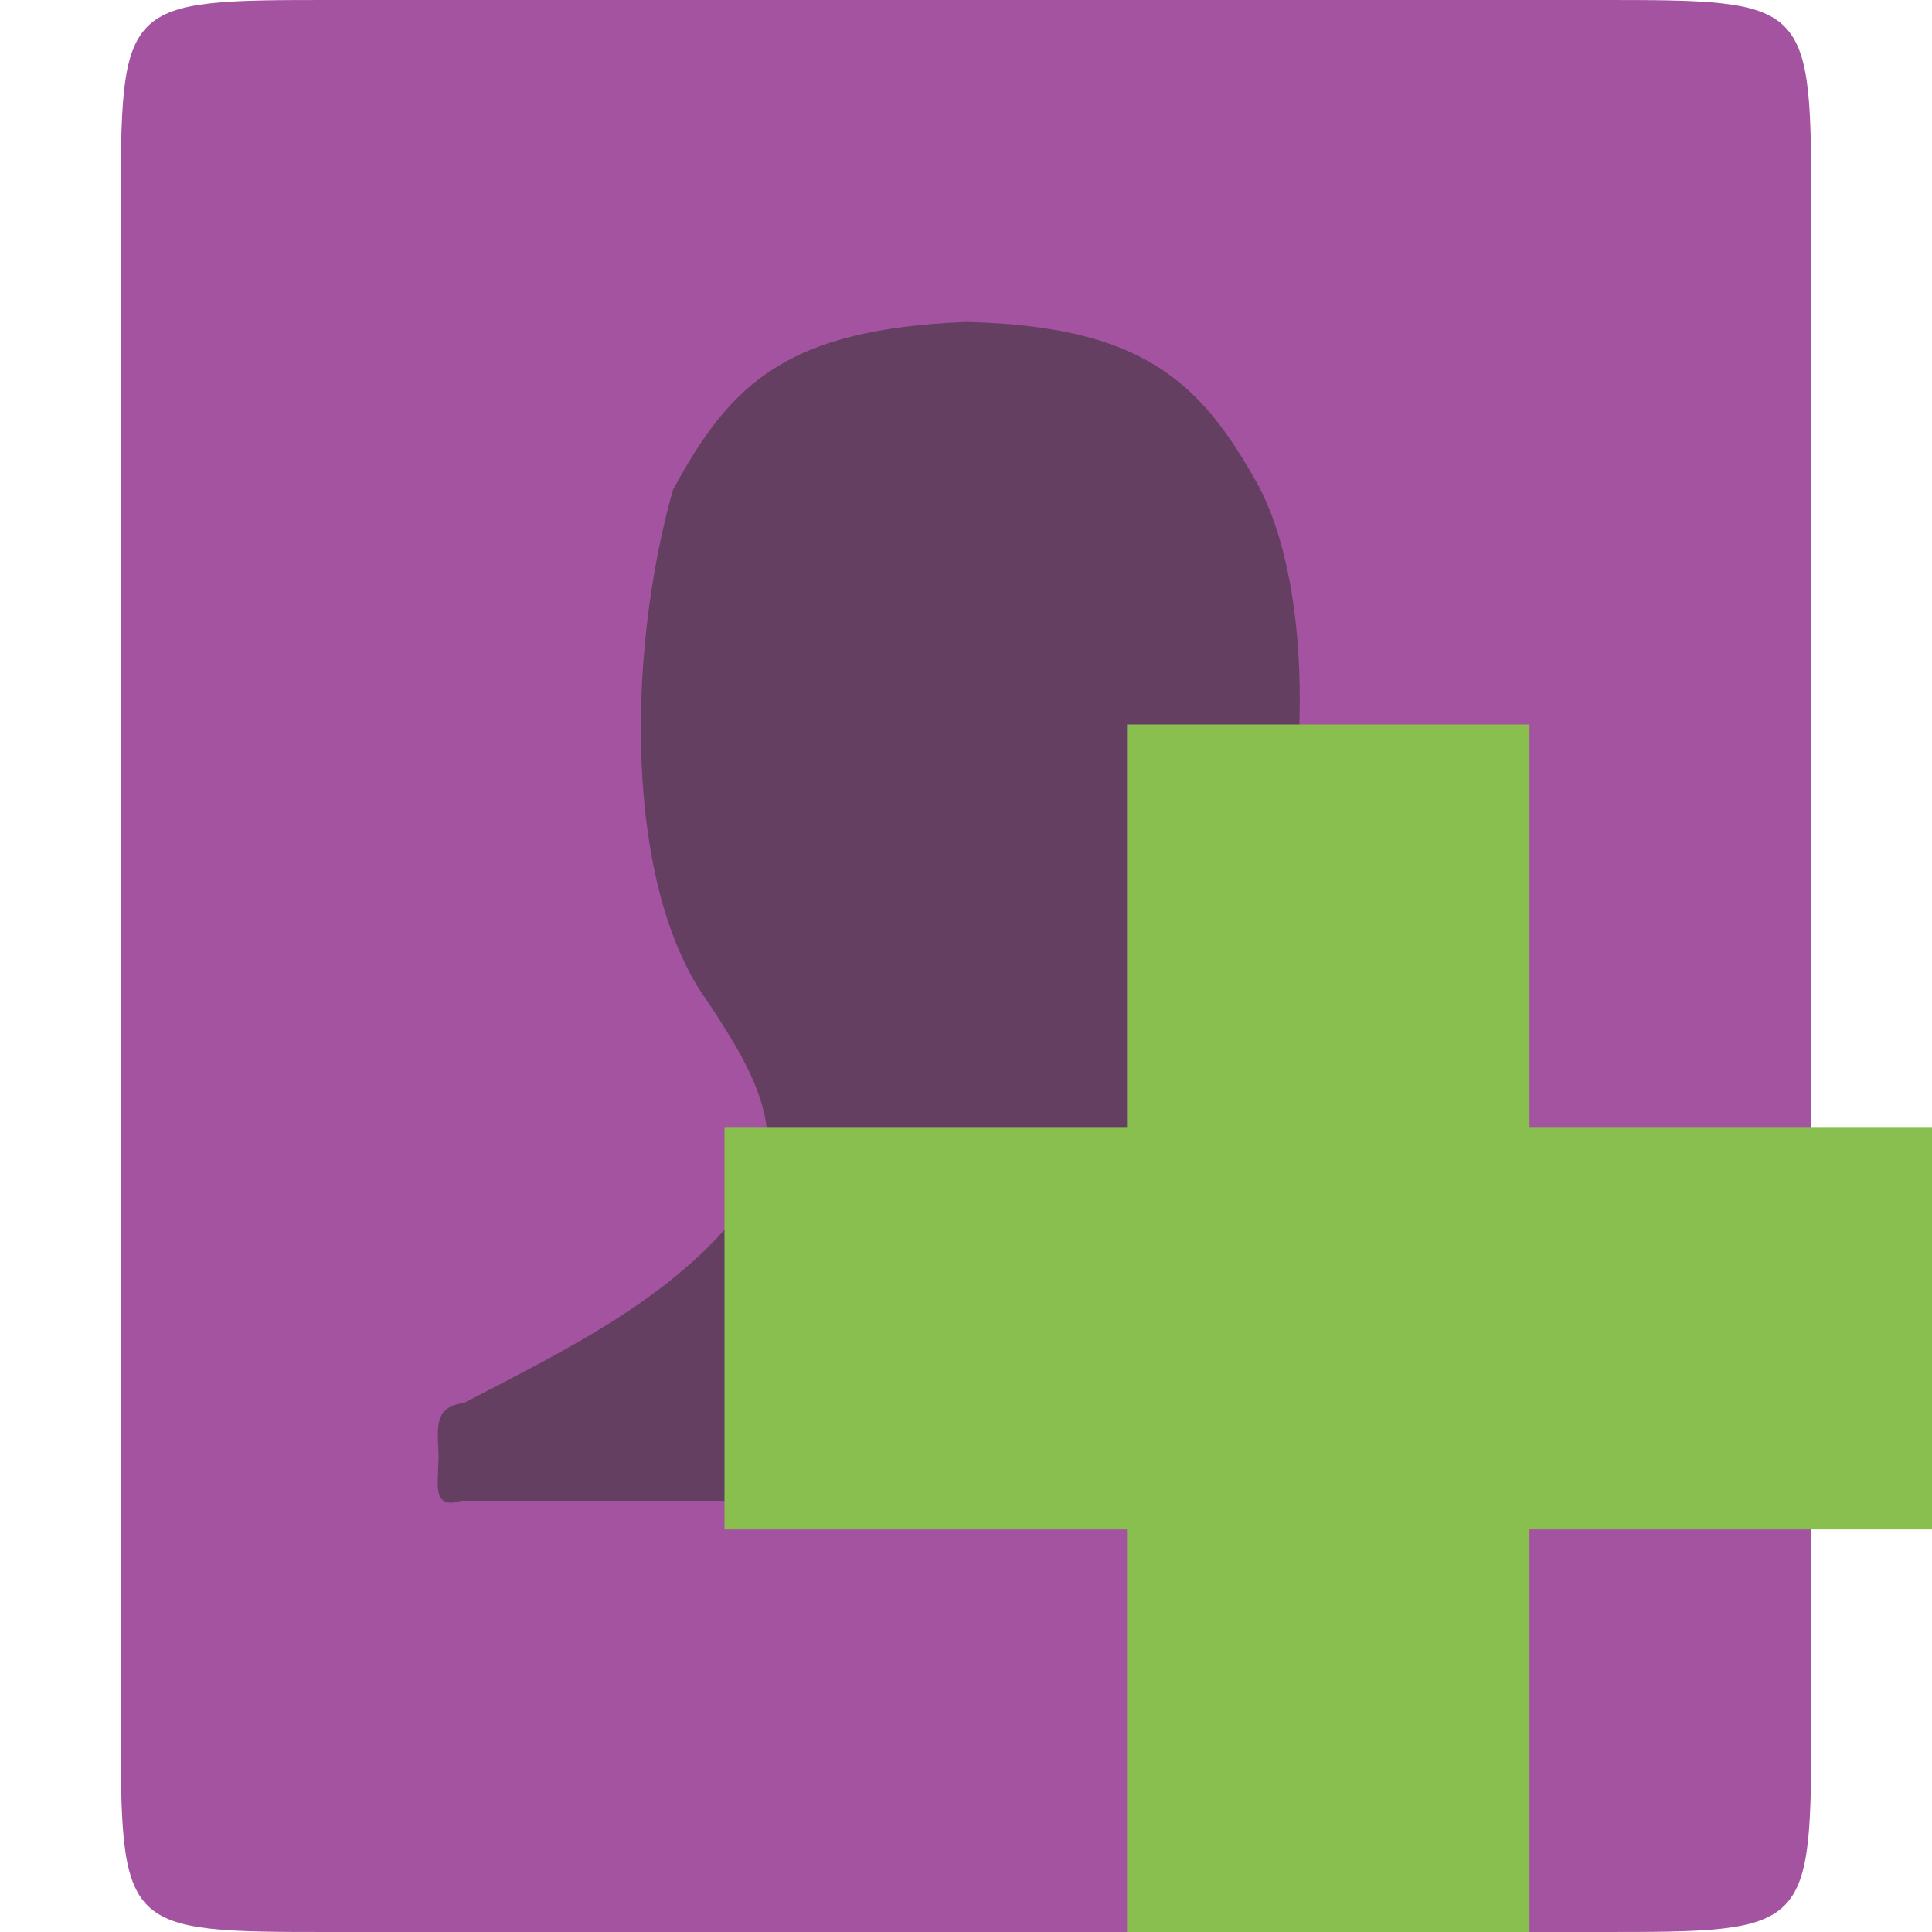
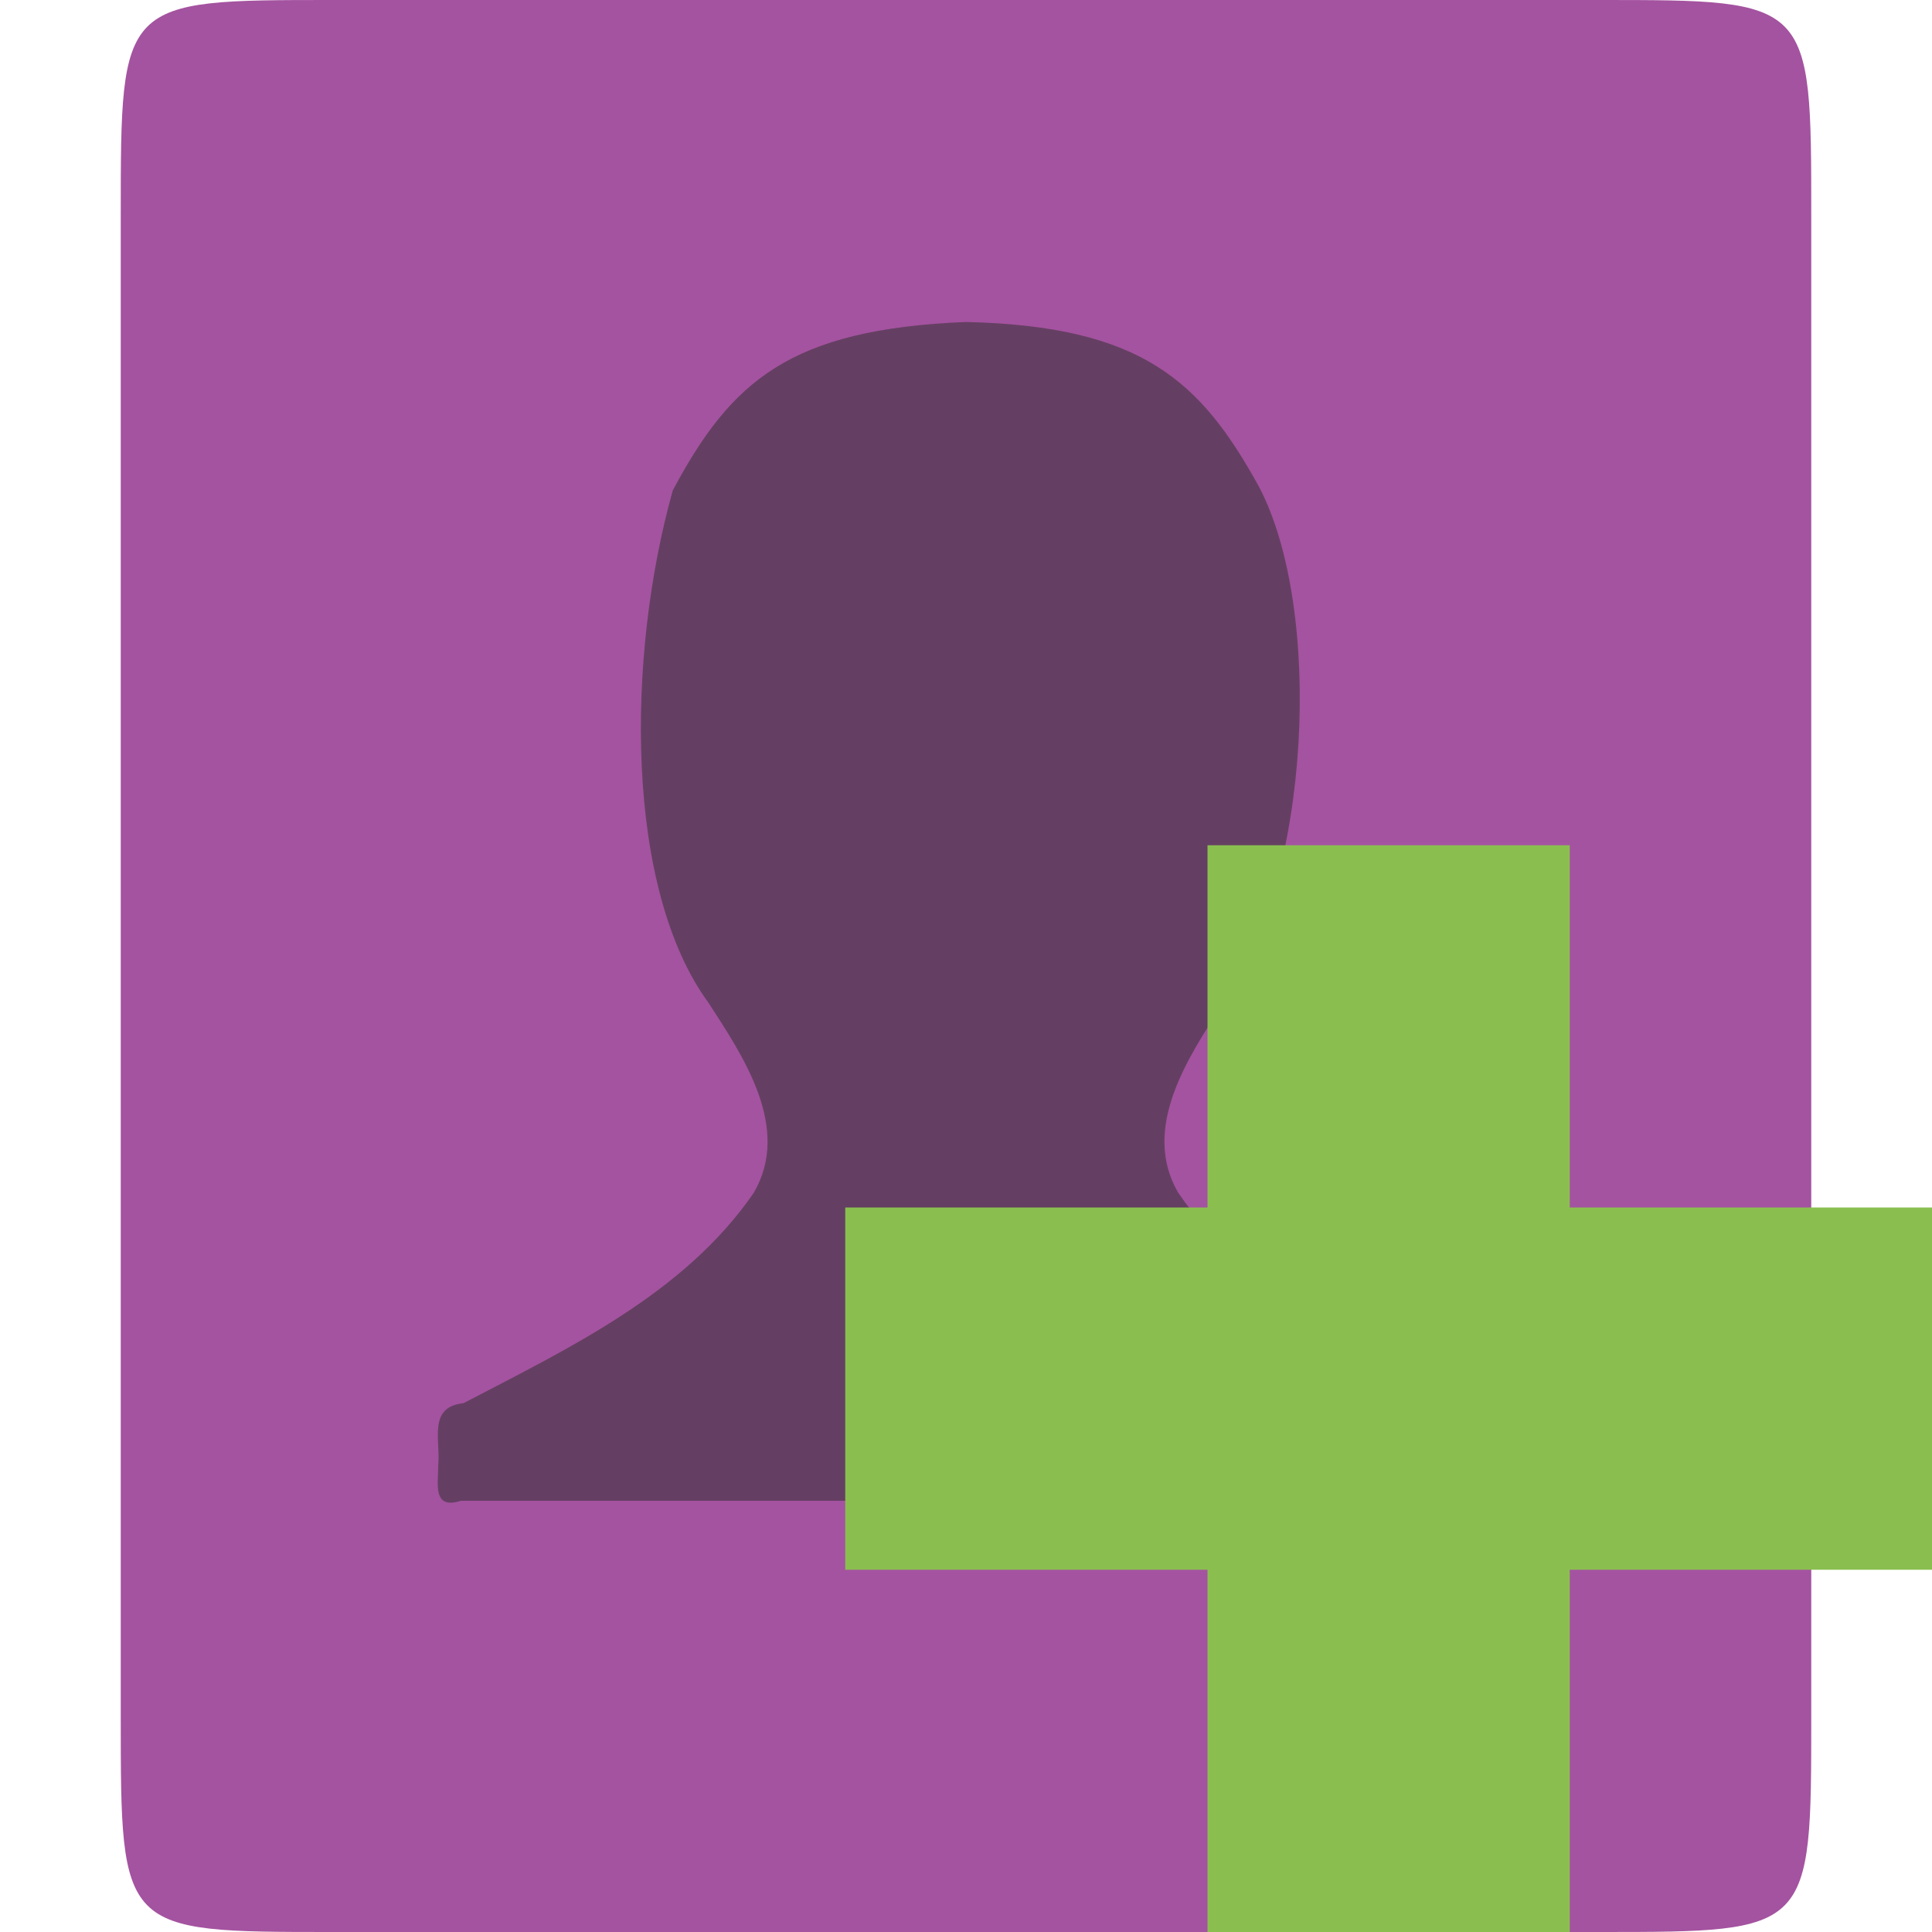
- <svg xmlns="http://www.w3.org/2000/svg" width="128" height="128" viewBox="0 0 128 128">
-   <path style="fill:#a3539f;fill-rule:evenodd" d="M 22 0 L 106 0 C 120 0 120 0 120 14.223 L 120 113.777 C 120 128 120 128 106 128 L 22 128 C 8 128 8 128 8 113.777 L 8 14.223 C 8 0 8 0 22 0 Z " />
-   <path style="fill:#2d2d2d;fill-opacity:.533" d="M 44.574 32.488 C 41.473 43.555 41.402 58.871 46.934 66.43 C 49.262 70.012 52.434 74.727 49.945 79.016 C 45.348 85.707 37.684 89.32 30.707 92.965 C 28.336 93.207 29.191 95.418 29.035 97.047 C 29.031 98.344 28.648 100.035 30.539 99.43 L 97.461 99.43 C 99.352 100.035 98.969 98.344 98.965 97.047 C 98.809 95.418 99.664 93.207 97.293 92.965 C 90.316 89.32 82.652 85.707 78.055 79.016 C 75.566 74.727 78.738 70.012 81.066 66.43 C 86.91 58.203 87.668 40.309 83.406 32.238 C 79.555 25.246 75.668 21.602 64 21.332 C 52.316 21.805 48.445 25.246 44.574 32.488 Z " />
-   <path style="fill:#89bf4f" d="M 128 74.668 L 101.332 74.668 L 101.332 48 L 74.668 48 L 74.668 74.668 L 48 74.668 L 48 101.332 L 74.668 101.332 L 74.668 128 L 101.332 128 L 101.332 101.332 L 128 101.332 Z " />
+ <svg xmlns="http://www.w3.org/2000/svg" width="128px" height="128px" viewBox="0 0 128 128" version="1.1">
+   <g id="surface1">
+     <path style=" stroke:none;fill-rule:evenodd;fill:rgb(64.314%,32.549%,62.745%);fill-opacity:1;" d="M 22 0 L 106 0 C 120 0 120 0 120 14.223 L 120 113.777 C 120 128 120 128 106 128 L 22 128 C 8 128 8 128 8 113.777 L 8 14.223 C 8 0 8 0 22 0 Z " />
+     <path style=" stroke:none;fill-rule:nonzero;fill:rgb(17.647%,17.647%,17.647%);fill-opacity:0.533;" d="M 44.574 32.488 C 41.473 43.555 41.402 58.871 46.934 66.43 C 49.262 70.012 52.434 74.727 49.945 79.016 C 45.348 85.707 37.684 89.32 30.707 92.965 C 28.336 93.207 29.191 95.418 29.035 97.047 C 29.031 98.344 28.648 100.035 30.539 99.43 L 97.461 99.43 C 99.352 100.035 98.969 98.344 98.965 97.047 C 98.809 95.418 99.664 93.207 97.293 92.965 C 90.316 89.32 82.652 85.707 78.055 79.016 C 75.566 74.727 78.738 70.012 81.066 66.43 C 86.91 58.203 87.668 40.309 83.406 32.238 C 79.555 25.246 75.668 21.602 64 21.332 C 52.316 21.805 48.445 25.246 44.574 32.488 Z " />
+     <path style=" stroke:none;fill-rule:nonzero;fill:rgb(54.118%,74.902%,31.373%);fill-opacity:1;" d="M 128 80 L 104 80 L 104 56 L 80 56 L 80 80 L 56 80 L 56 104 L 80 104 L 80 128 L 104 128 L 104 104 L 128 104 Z " />
+   </g>
</svg>
